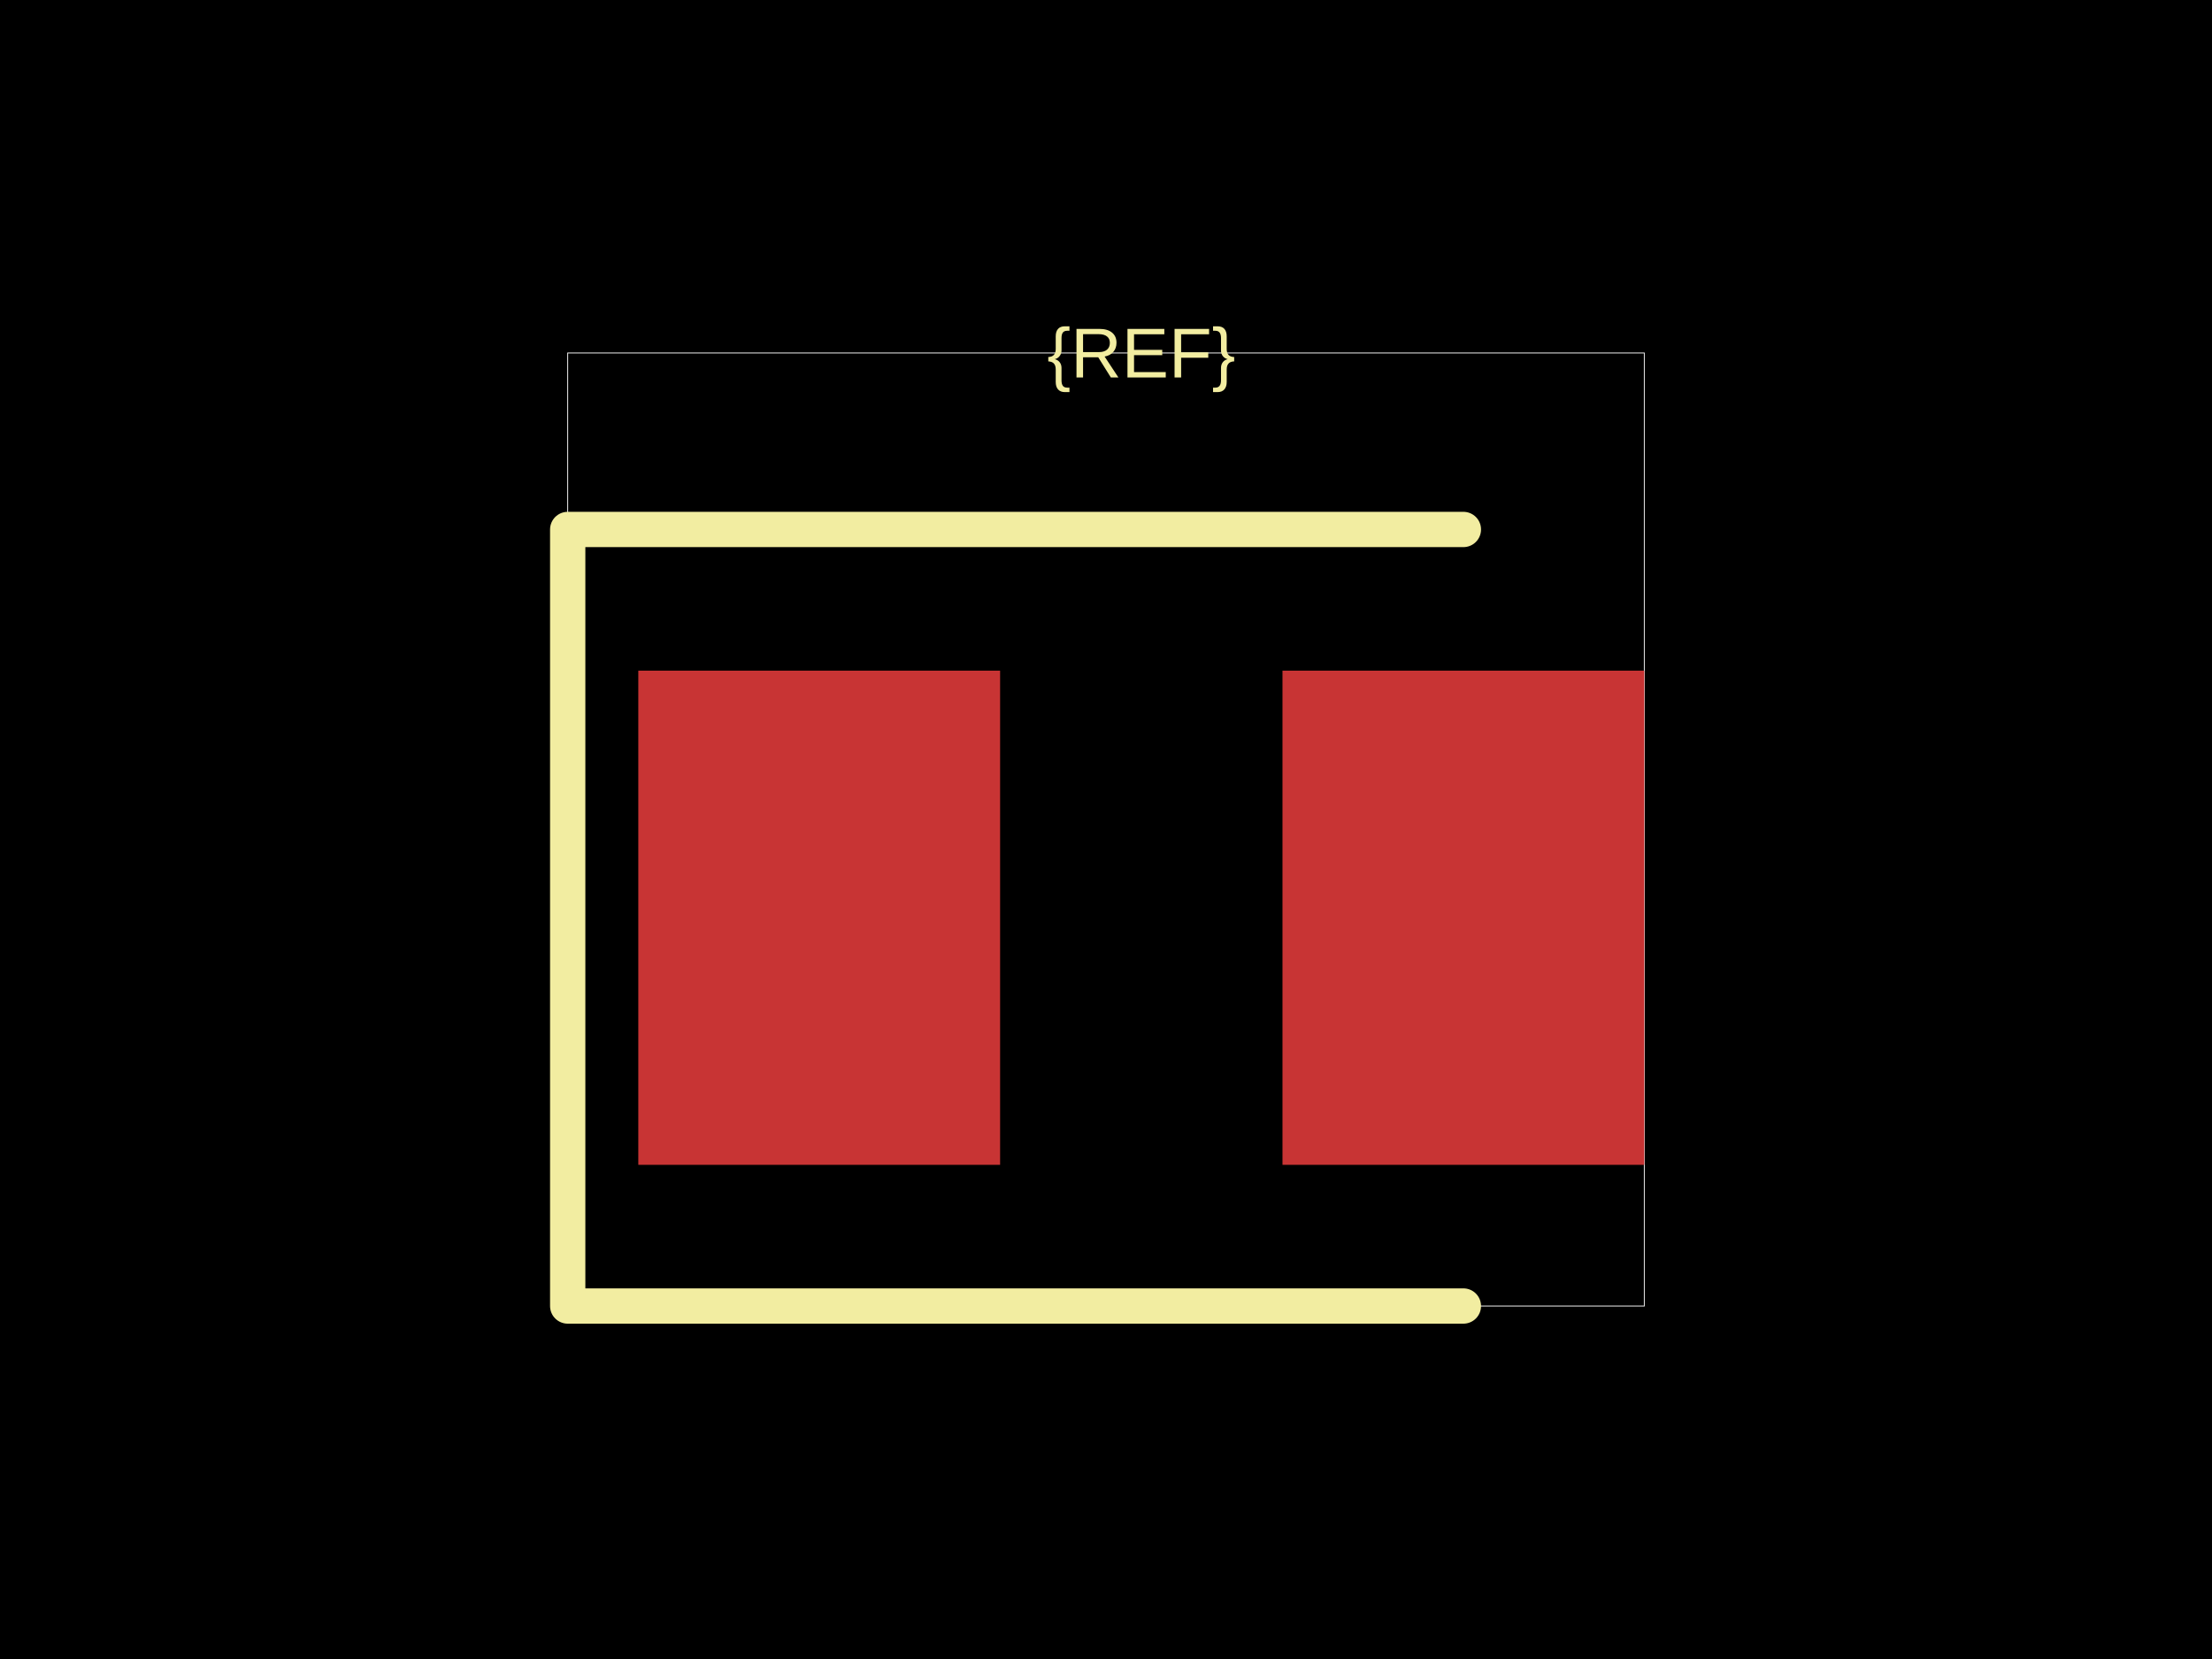
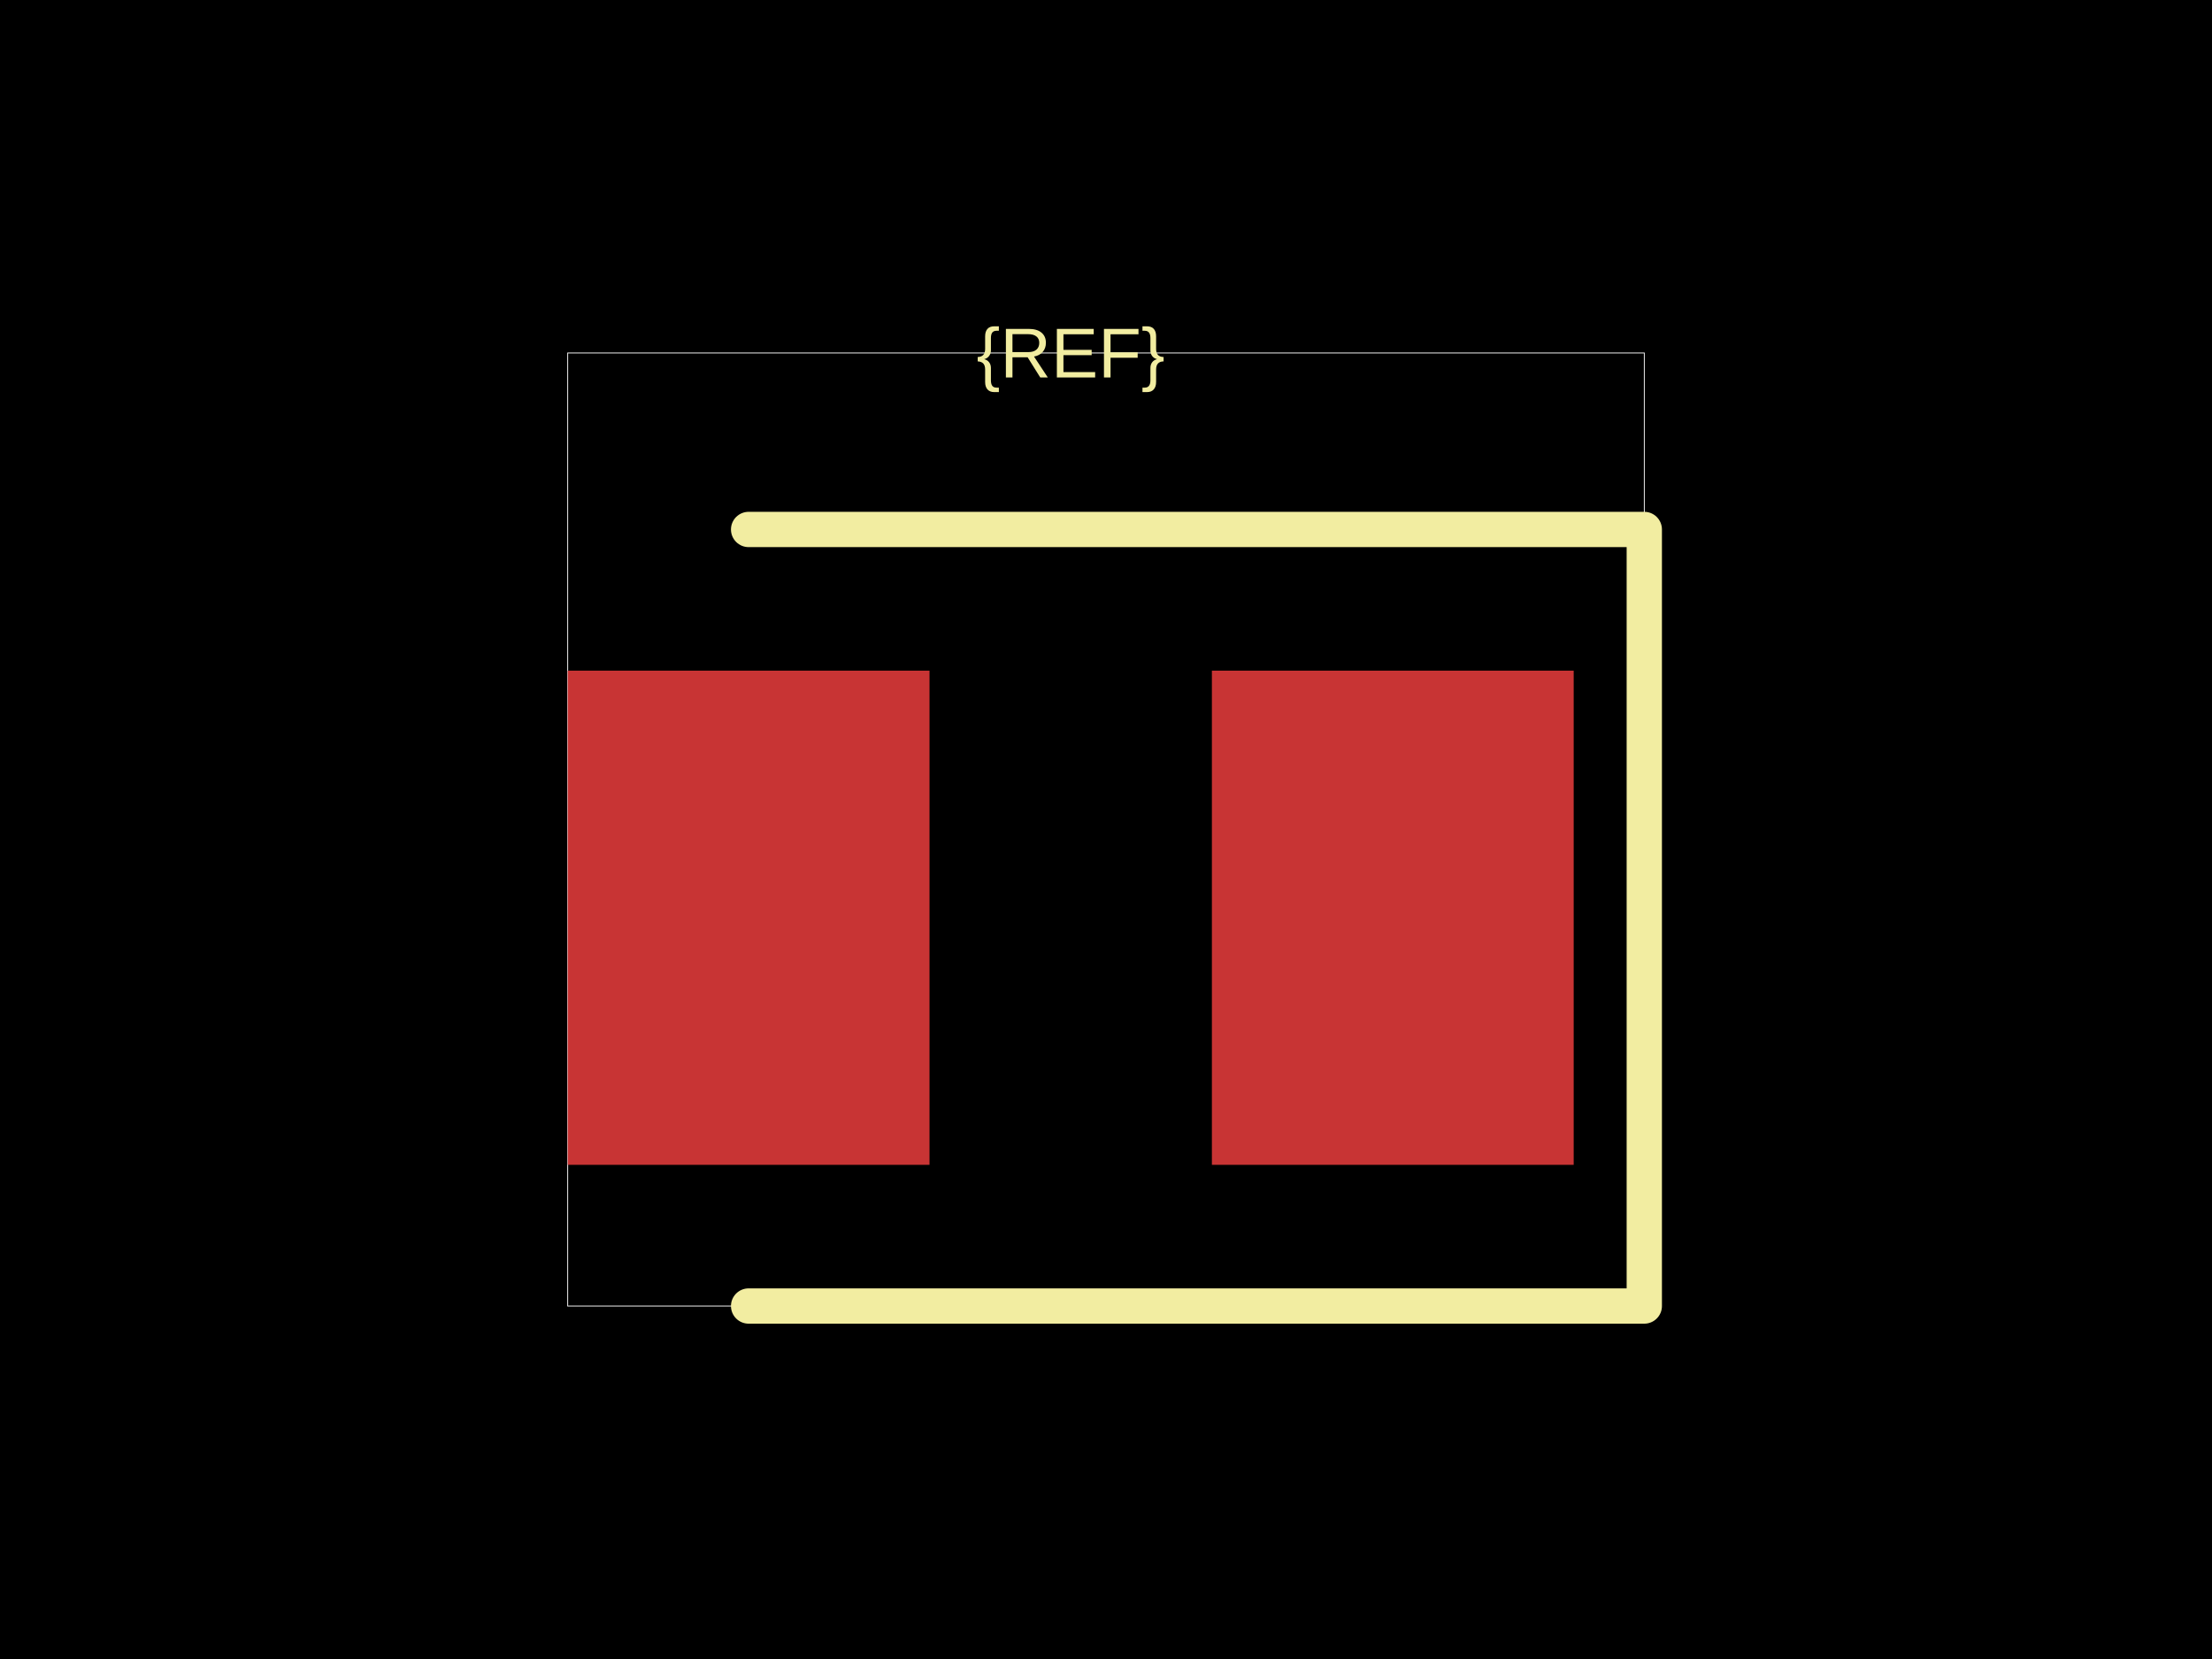
<svg xmlns="http://www.w3.org/2000/svg" width="800" height="600">
  <style />
  <rect class="boundary" x="0" y="0" fill="#000" width="800" height="600" data-type="pcb_background" data-pcb-layer="global" />
  <rect class="pcb-boundary" fill="none" stroke="#fff" stroke-width="0.3" x="205.319" y="127.66" width="389.362" height="344.681" data-type="pcb_boundary" data-pcb-layer="global" />
-   <rect class="pcb-pad" fill="rgb(200, 52, 52)" x="230.851" y="242.553" width="130.851" height="178.723" data-type="pcb_smtpad" data-pcb-layer="top" />
-   <rect class="pcb-pad" fill="rgb(200, 52, 52)" x="463.83" y="242.553" width="130.851" height="178.723" data-type="pcb_smtpad" data-pcb-layer="top" />
-   <path class="pcb-silkscreen pcb-silkscreen-top" d="M 529.255 191.489 L 205.319 191.489 L 205.319 472.34 L 529.255 472.34" fill="none" stroke="#f2eda1" stroke-width="12.766" stroke-linecap="round" stroke-linejoin="round" data-pcb-component-id="" data-pcb-silkscreen-path-id="" data-type="pcb_silkscreen_path" data-pcb-layer="top" />
-   <text x="0" y="0" dx="0" dy="0" fill="#f2eda1" font-family="Arial, sans-serif" font-size="25.532" text-anchor="middle" dominant-baseline="central" transform="matrix(1,0,0,1,412.766,127.6596)" class="pcb-silkscreen-text pcb-silkscreen-top" data-pcb-silkscreen-text-id="pcb_component_1" stroke="none" data-type="pcb_silkscreen_text" data-pcb-layer="top">{REF}</text>
+   <rect class="pcb-pad" fill="rgb(200, 52, 52)" x="205.319" y="242.553" width="130.851" height="178.723" data-type="pcb_smtpad" data-pcb-layer="top" />
+   <rect class="pcb-pad" fill="rgb(200, 52, 52)" x="438.298" y="242.553" width="130.851" height="178.723" data-type="pcb_smtpad" data-pcb-layer="top" />
+   <path class="pcb-silkscreen pcb-silkscreen-top" d="M 270.745 191.489 L 594.681 191.489 L 594.681 472.34 L 270.745 472.34" fill="none" stroke="#f2eda1" stroke-width="12.766" stroke-linecap="round" stroke-linejoin="round" data-pcb-component-id="" data-pcb-silkscreen-path-id="" data-type="pcb_silkscreen_path" data-pcb-layer="top" />
+   <text x="0" y="0" dx="0" dy="0" fill="#f2eda1" font-family="Arial, sans-serif" font-size="25.532" text-anchor="middle" dominant-baseline="central" transform="matrix(1,0,0,1,387.234,127.6596)" class="pcb-silkscreen-text pcb-silkscreen-top" data-pcb-silkscreen-text-id="pcb_component_1" stroke="none" data-type="pcb_silkscreen_text" data-pcb-layer="top">{REF}</text>
</svg>
